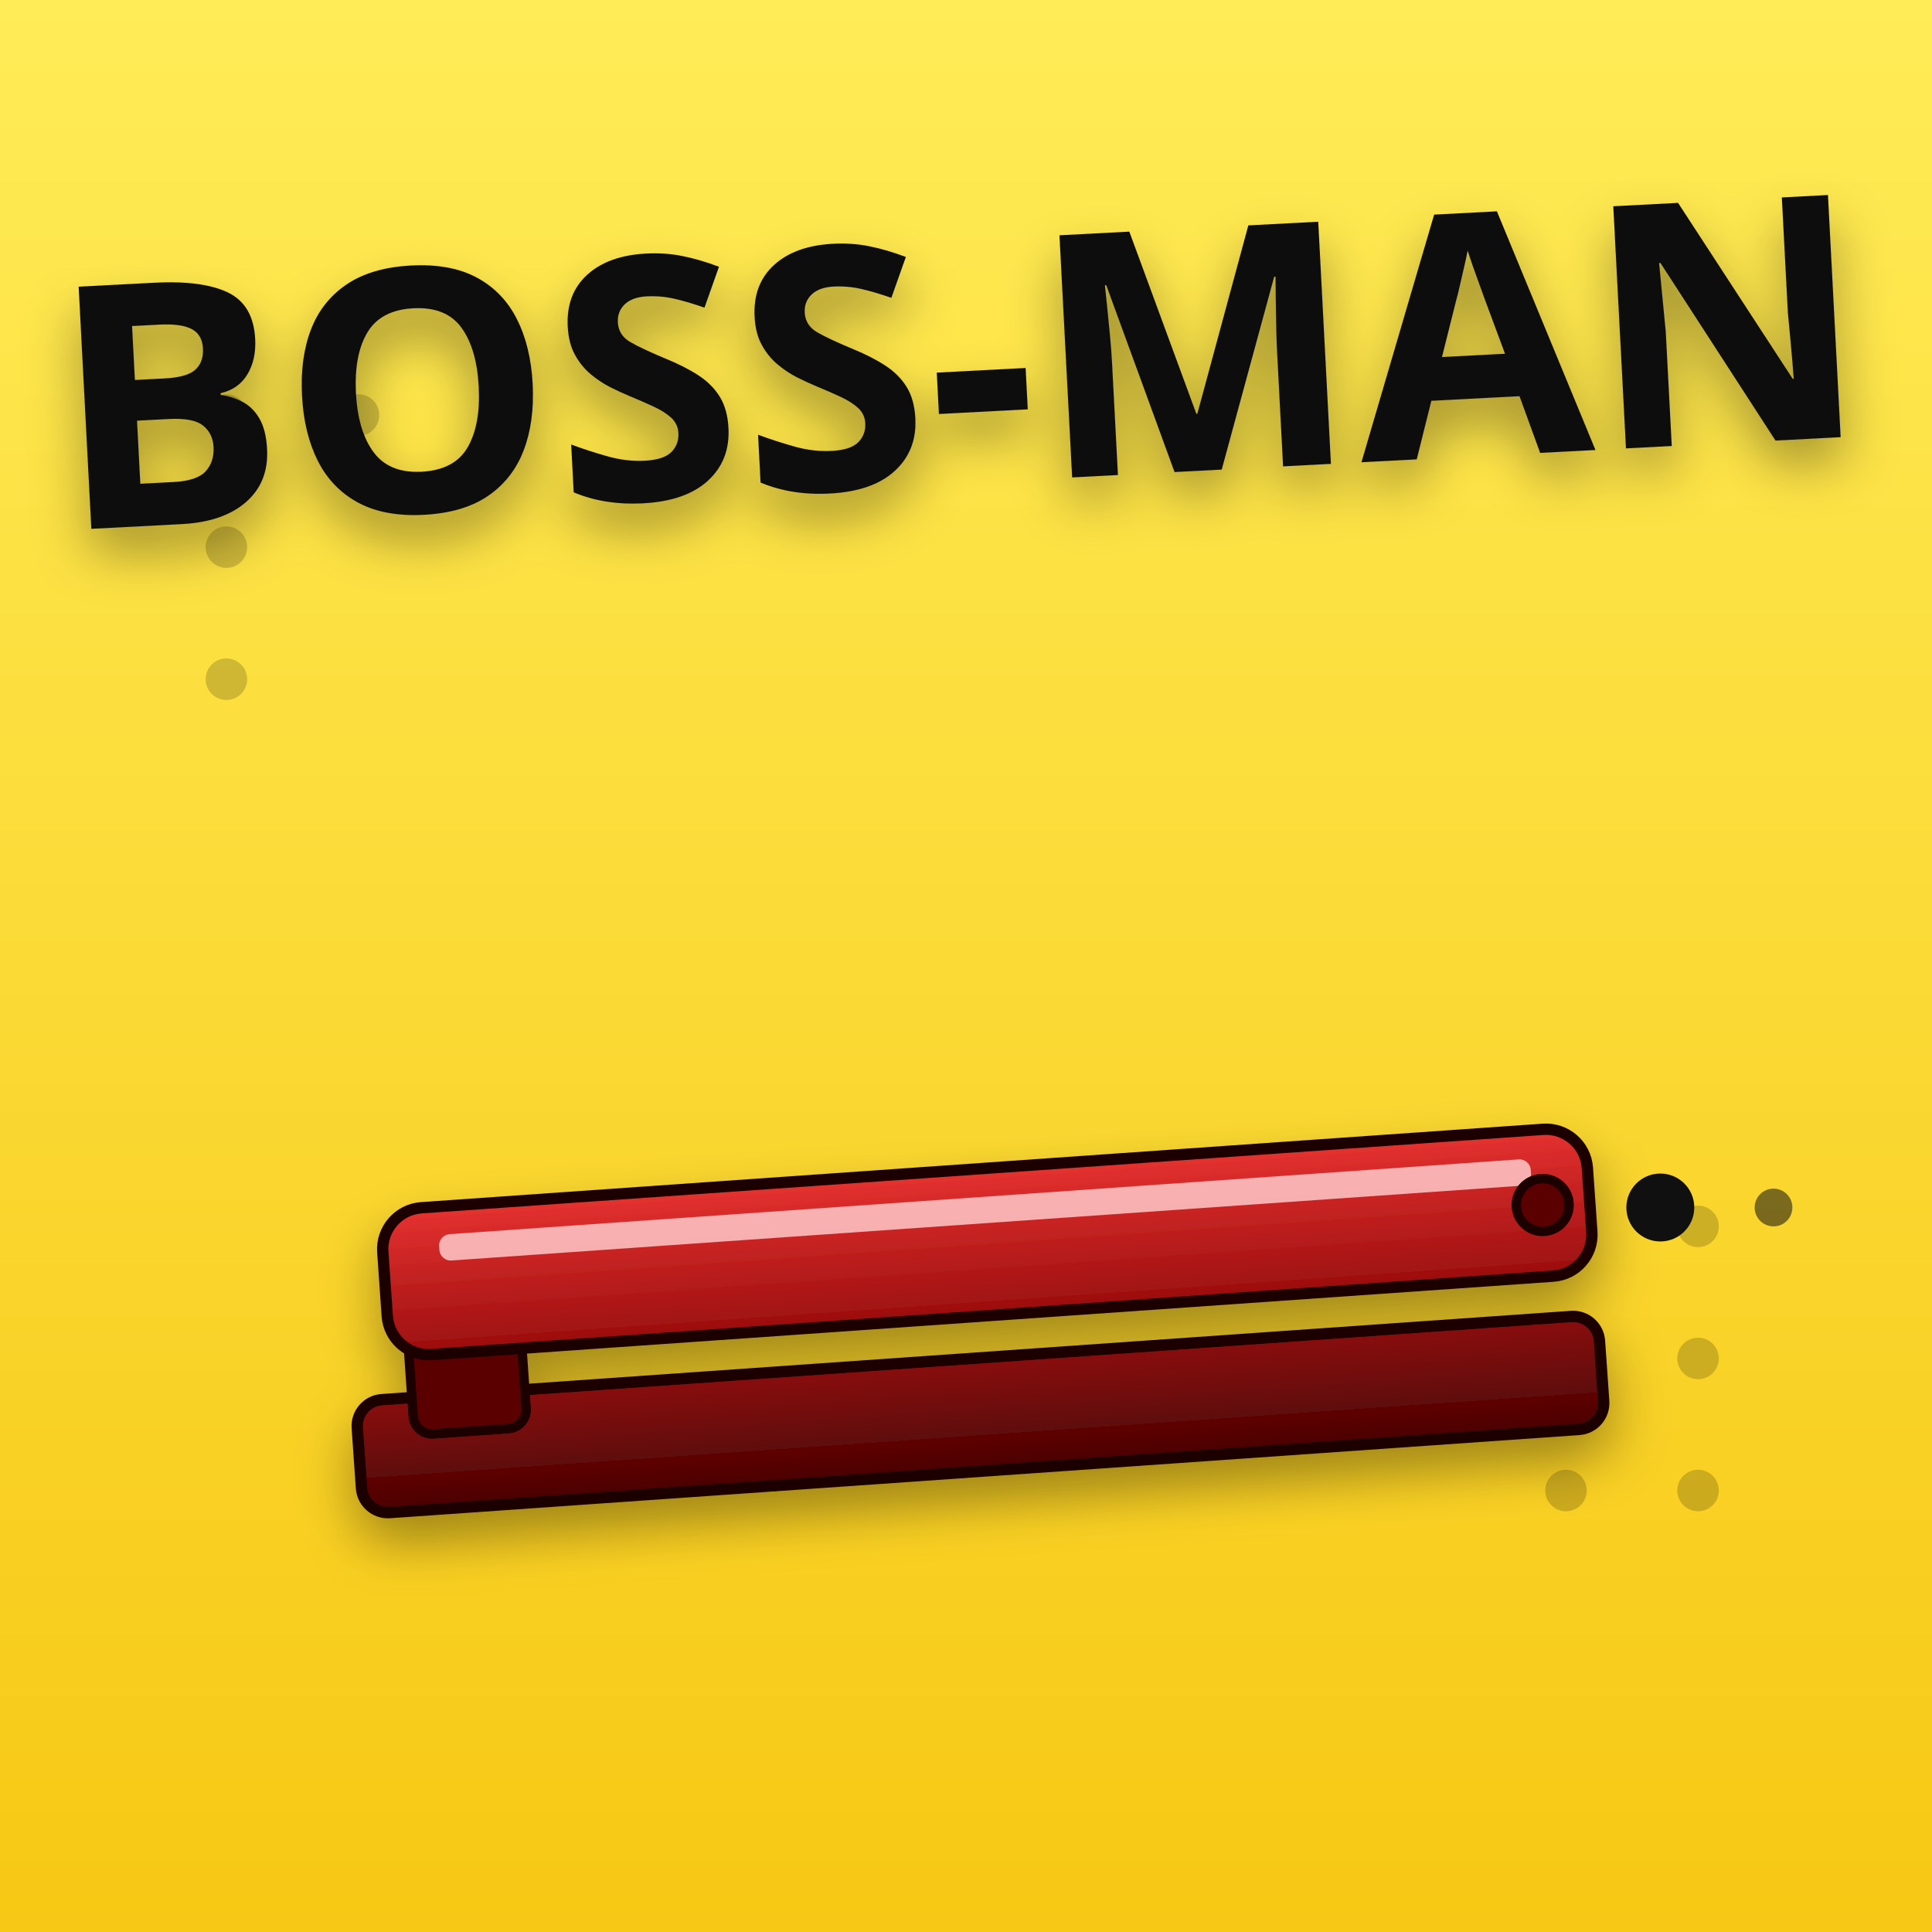
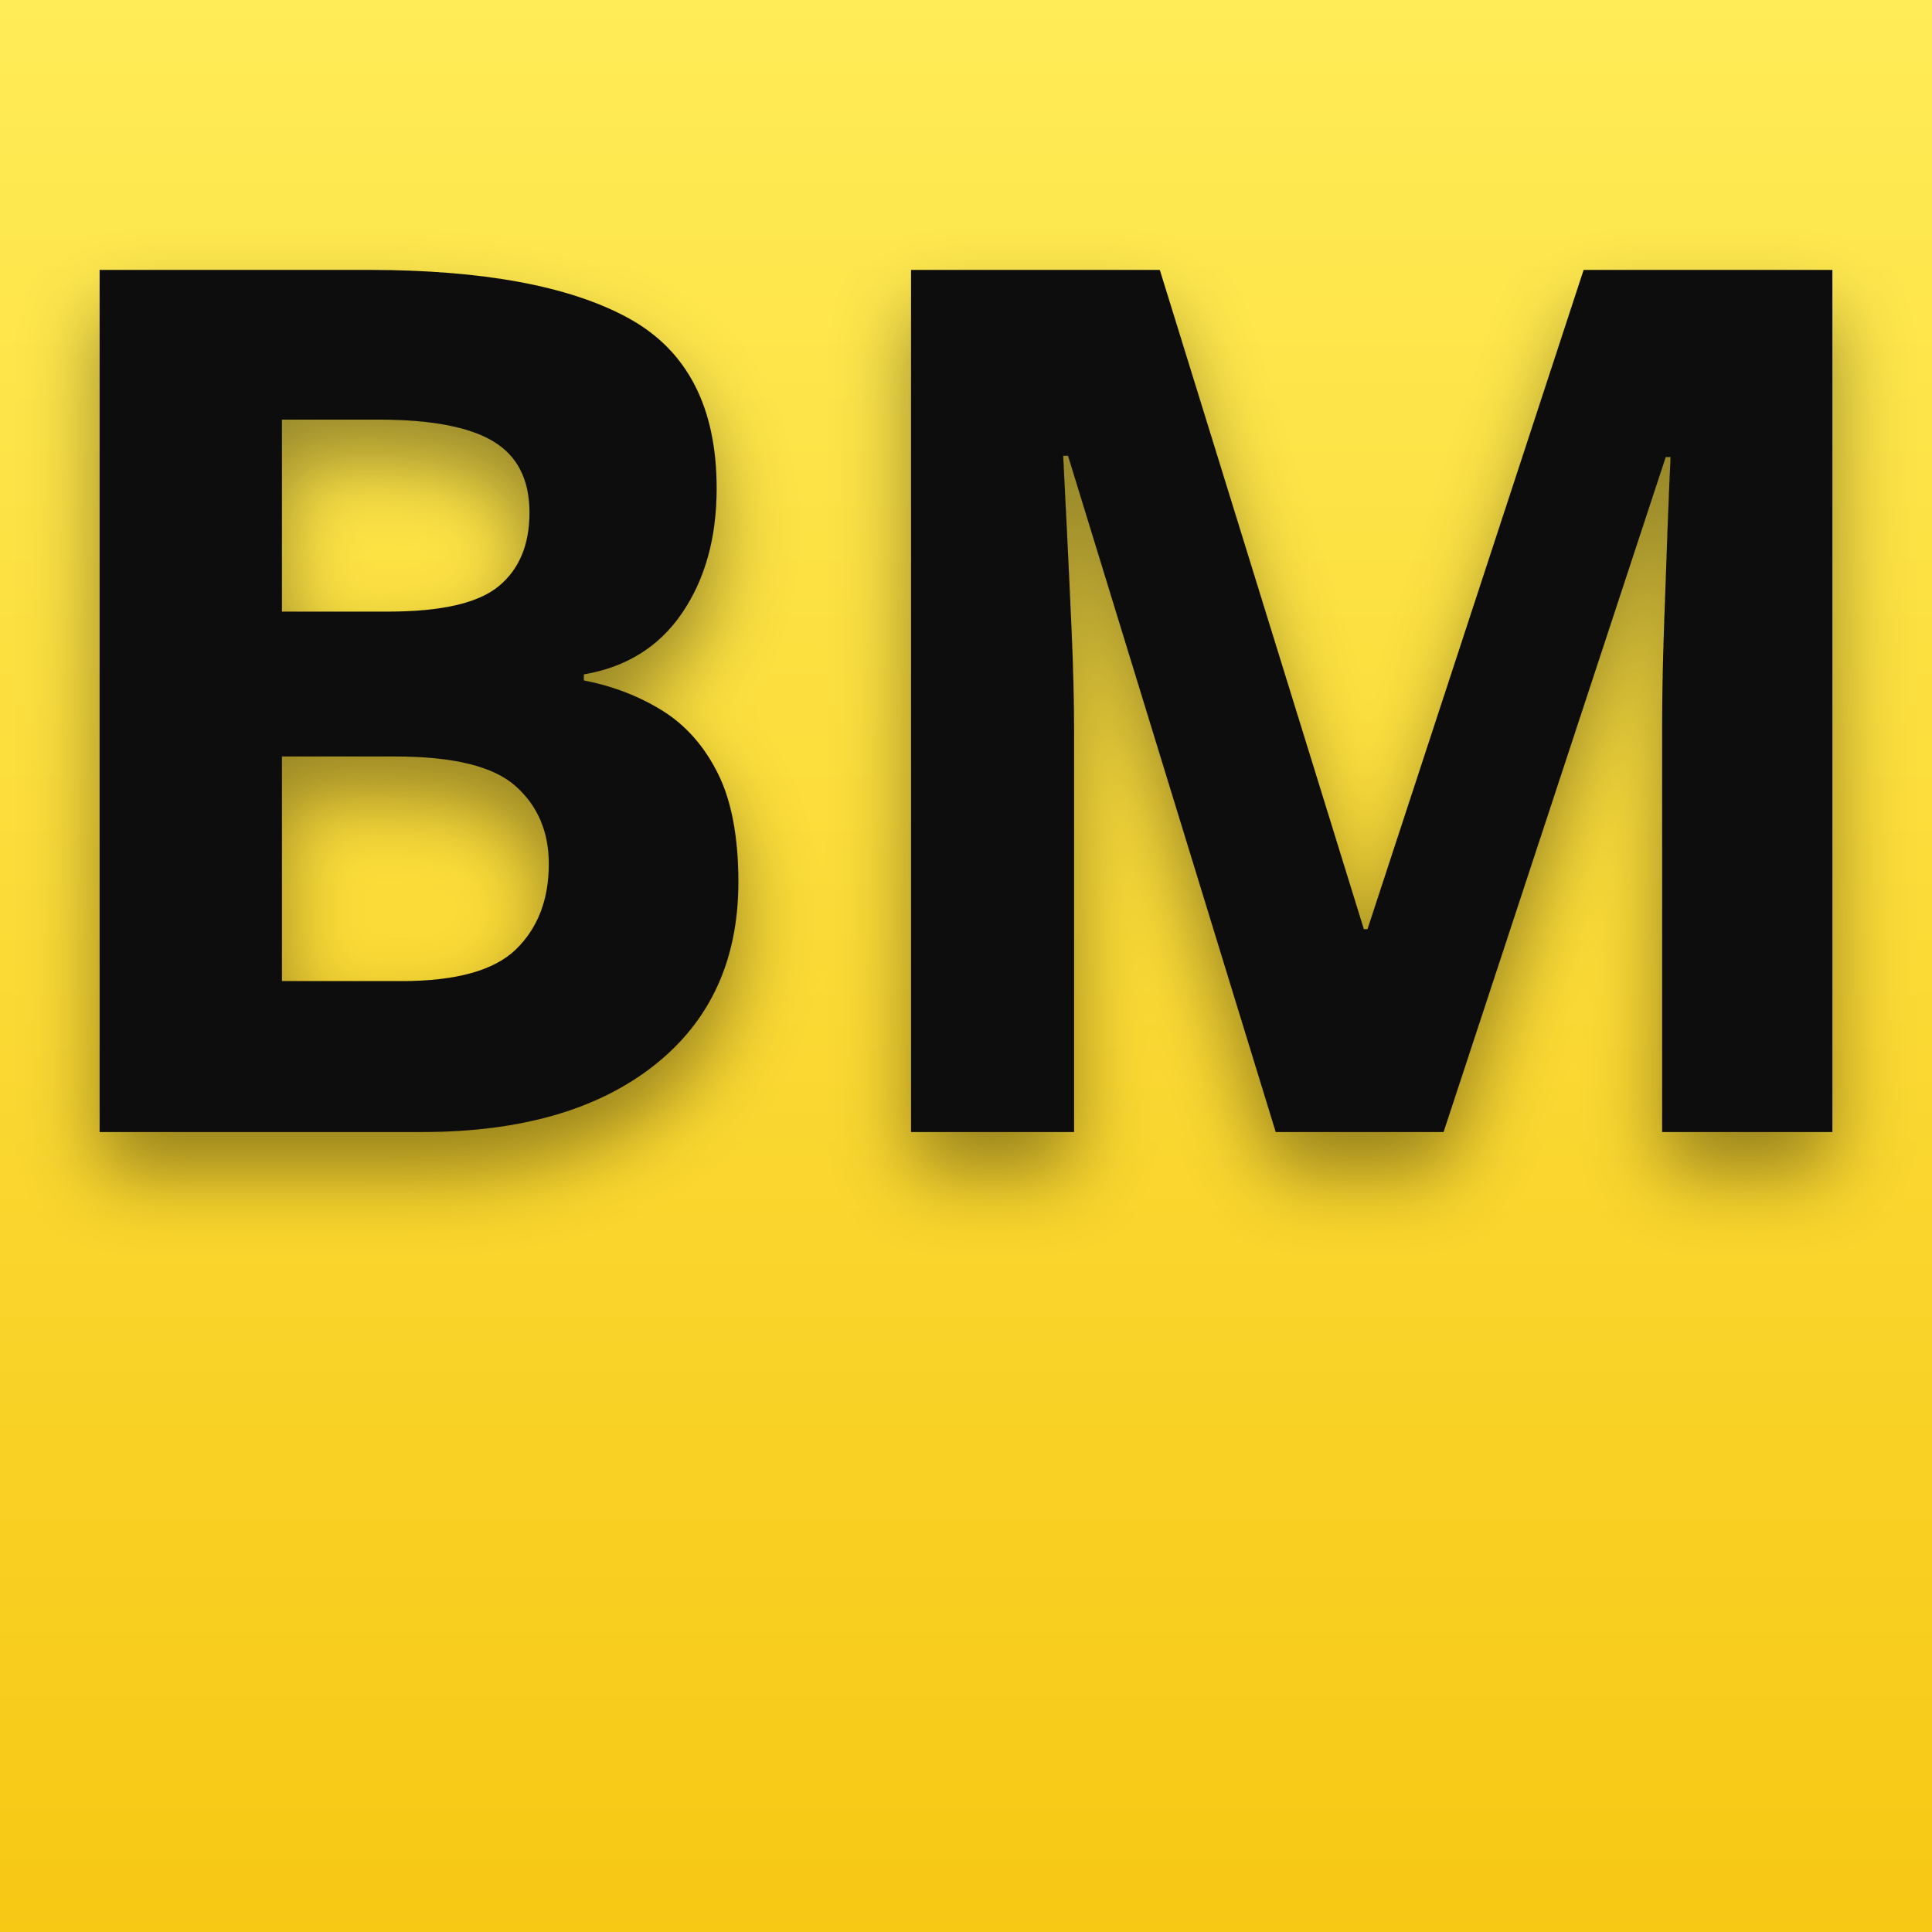
<svg xmlns="http://www.w3.org/2000/svg" viewBox="0 0 1024 1024" width="1024" height="1024">
  <defs>
    <linearGradient id="bg" x1="0" y1="0" x2="0" y2="1">
      <stop offset="0" stop-color="#FFEC57" />
      <stop offset="1" stop-color="#F7C814" />
    </linearGradient>
-     <linearGradient id="stapler" x1="0" y1="0" x2="0" y2="1">
-       <stop offset="0" stop-color="#E63231" />
-       <stop offset="1" stop-color="#9A0E0E" />
-     </linearGradient>
-     <linearGradient id="staplerBase" x1="0" y1="0" x2="0" y2="1">
-       <stop offset="0" stop-color="#8B0E0E" />
-       <stop offset="1" stop-color="#4A0303" />
-     </linearGradient>
-     <filter id="softShadow" x="-10%" y="-10%" width="120%" height="130%">
-       <feGaussianBlur in="SourceAlpha" stdDeviation="14" />
-       <feOffset dx="0" dy="14" result="off" />
+     <filter id="softShadow" x="-15%" y="-15%" width="130%" height="130%">
+       <feGaussianBlur in="SourceAlpha" stdDeviation="20" />
+       <feOffset dx="0" dy="22" result="off" />
      <feComponentTransfer>
-         <feFuncA type="linear" slope="0.35" />
+         <feFuncA type="linear" slope="0.4" />
      </feComponentTransfer>
      <feMerge>
        <feMergeNode />
        <feMergeNode in="SourceGraphic" />
      </feMerge>
    </filter>
  </defs>
  <rect width="1024" height="1024" fill="url(#bg)" />
-   <g fill="#000" opacity="0.18">
-     <circle cx="120" cy="220" r="11" />
-     <circle cx="120" cy="290" r="11" />
-     <circle cx="120" cy="360" r="11" />
-     <circle cx="190" cy="220" r="11" />
-     <circle cx="900" cy="650" r="11" />
-     <circle cx="900" cy="720" r="11" />
-     <circle cx="900" cy="790" r="11" />
-     <circle cx="830" cy="790" r="11" />
-   </g>
-   <g transform="translate(512 256) rotate(-3)" filter="url(#softShadow)">
-     <text x="0" y="0" text-anchor="middle" font-family="Cooper Black, Cooper Std Black, AvenirNextCondensed-Heavy, Marker Felt Wide, Impact" font-size="180" font-weight="900" fill="#101010">BOSS-MAN</text>
-   </g>
-   <g transform="translate(512 640) rotate(-4)" filter="url(#softShadow)">
-     <rect x="-330" y="80" width="660" height="60" rx="14" fill="url(#staplerBase)" stroke="#1a0000" stroke-width="6" />
-     <rect x="-300" y="40" width="60" height="60" rx="10" fill="#5A0606" stroke="#1a0000" stroke-width="5" />
-     <rect x="-310" y="-20" width="640" height="78" rx="22" fill="url(#stapler)" stroke="#1a0000" stroke-width="6" />
-     <rect x="-280" y="-5" width="580" height="14" rx="6" fill="#ffc8c8" opacity="0.85" />
-     <circle cx="305" cy="20" r="14" fill="#5A0606" stroke="#1a0000" stroke-width="5" />
-   </g>
-   <g fill="#101010">
-     <circle cx="880" cy="640" r="18" />
-     <circle cx="940" cy="640" r="10" opacity="0.55" />
+   <g transform="translate(512 600)" filter="url(#softShadow)">
+     <text x="0" y="0" text-anchor="middle" font-family="Cooper Black, Cooper Std Black, AvenirNextCondensed-Heavy, Marker Felt Wide, Impact" font-size="640" font-weight="900" fill="#101010">BM</text>
  </g>
</svg>
